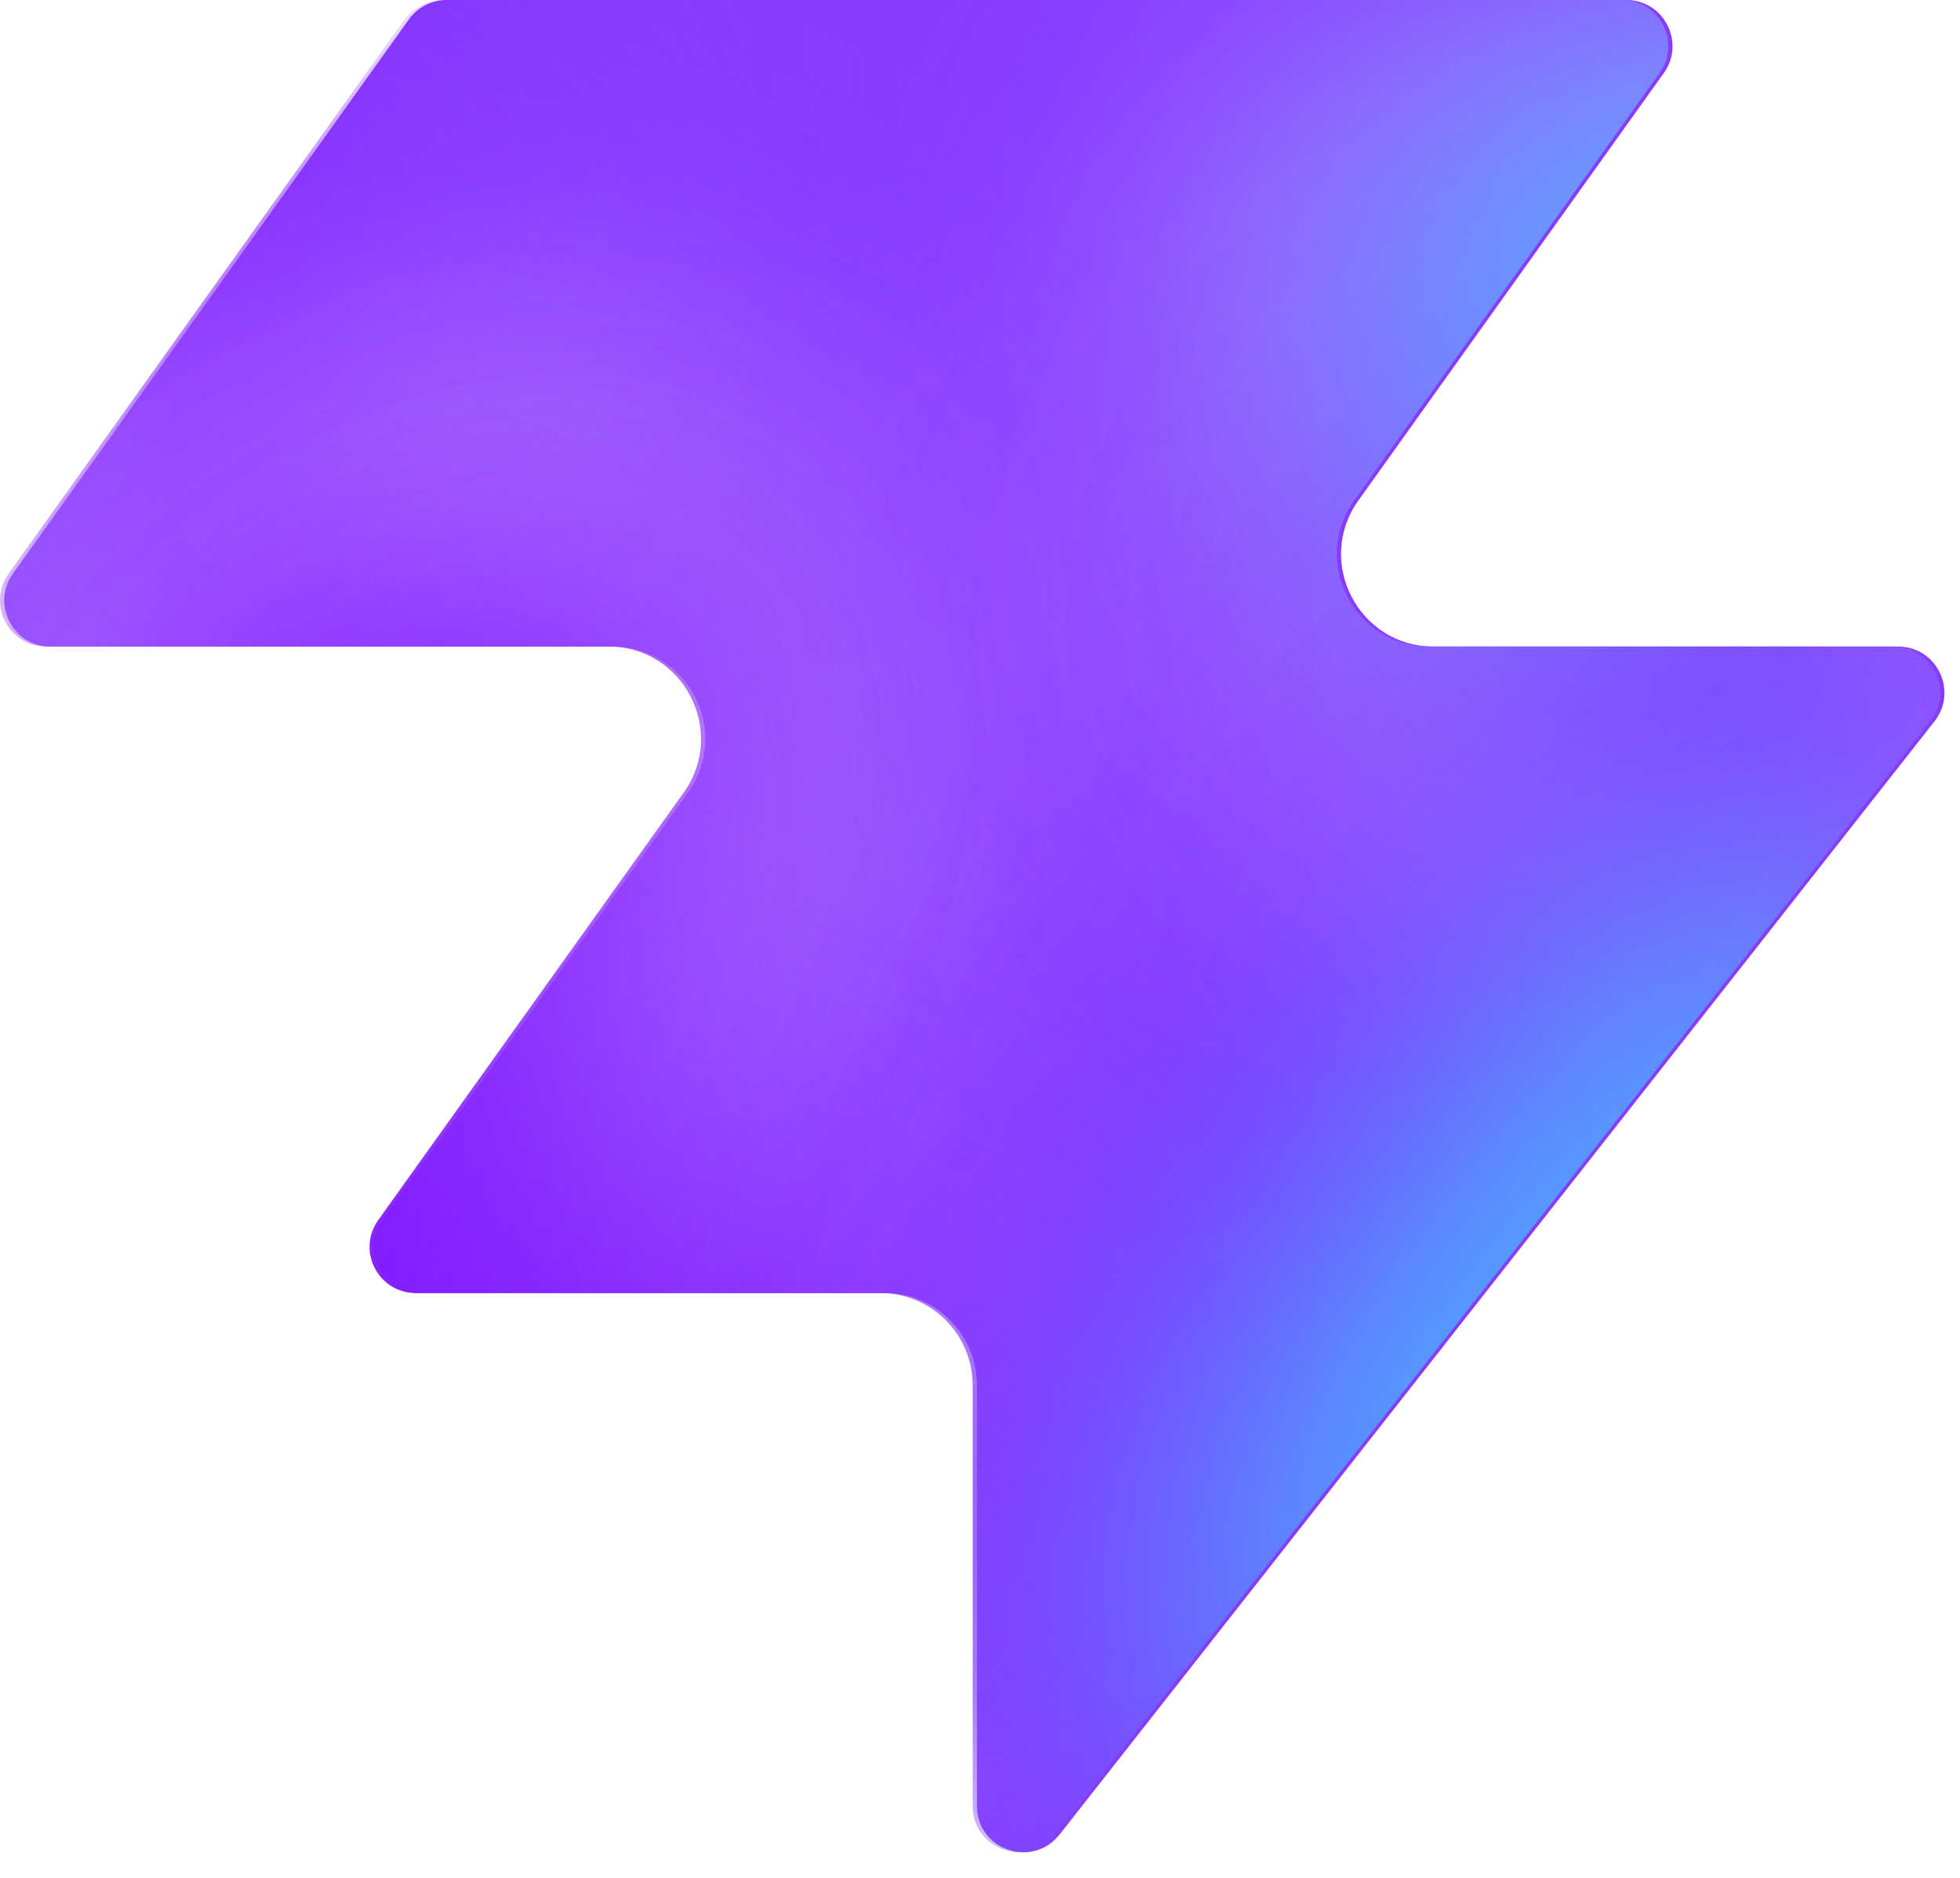
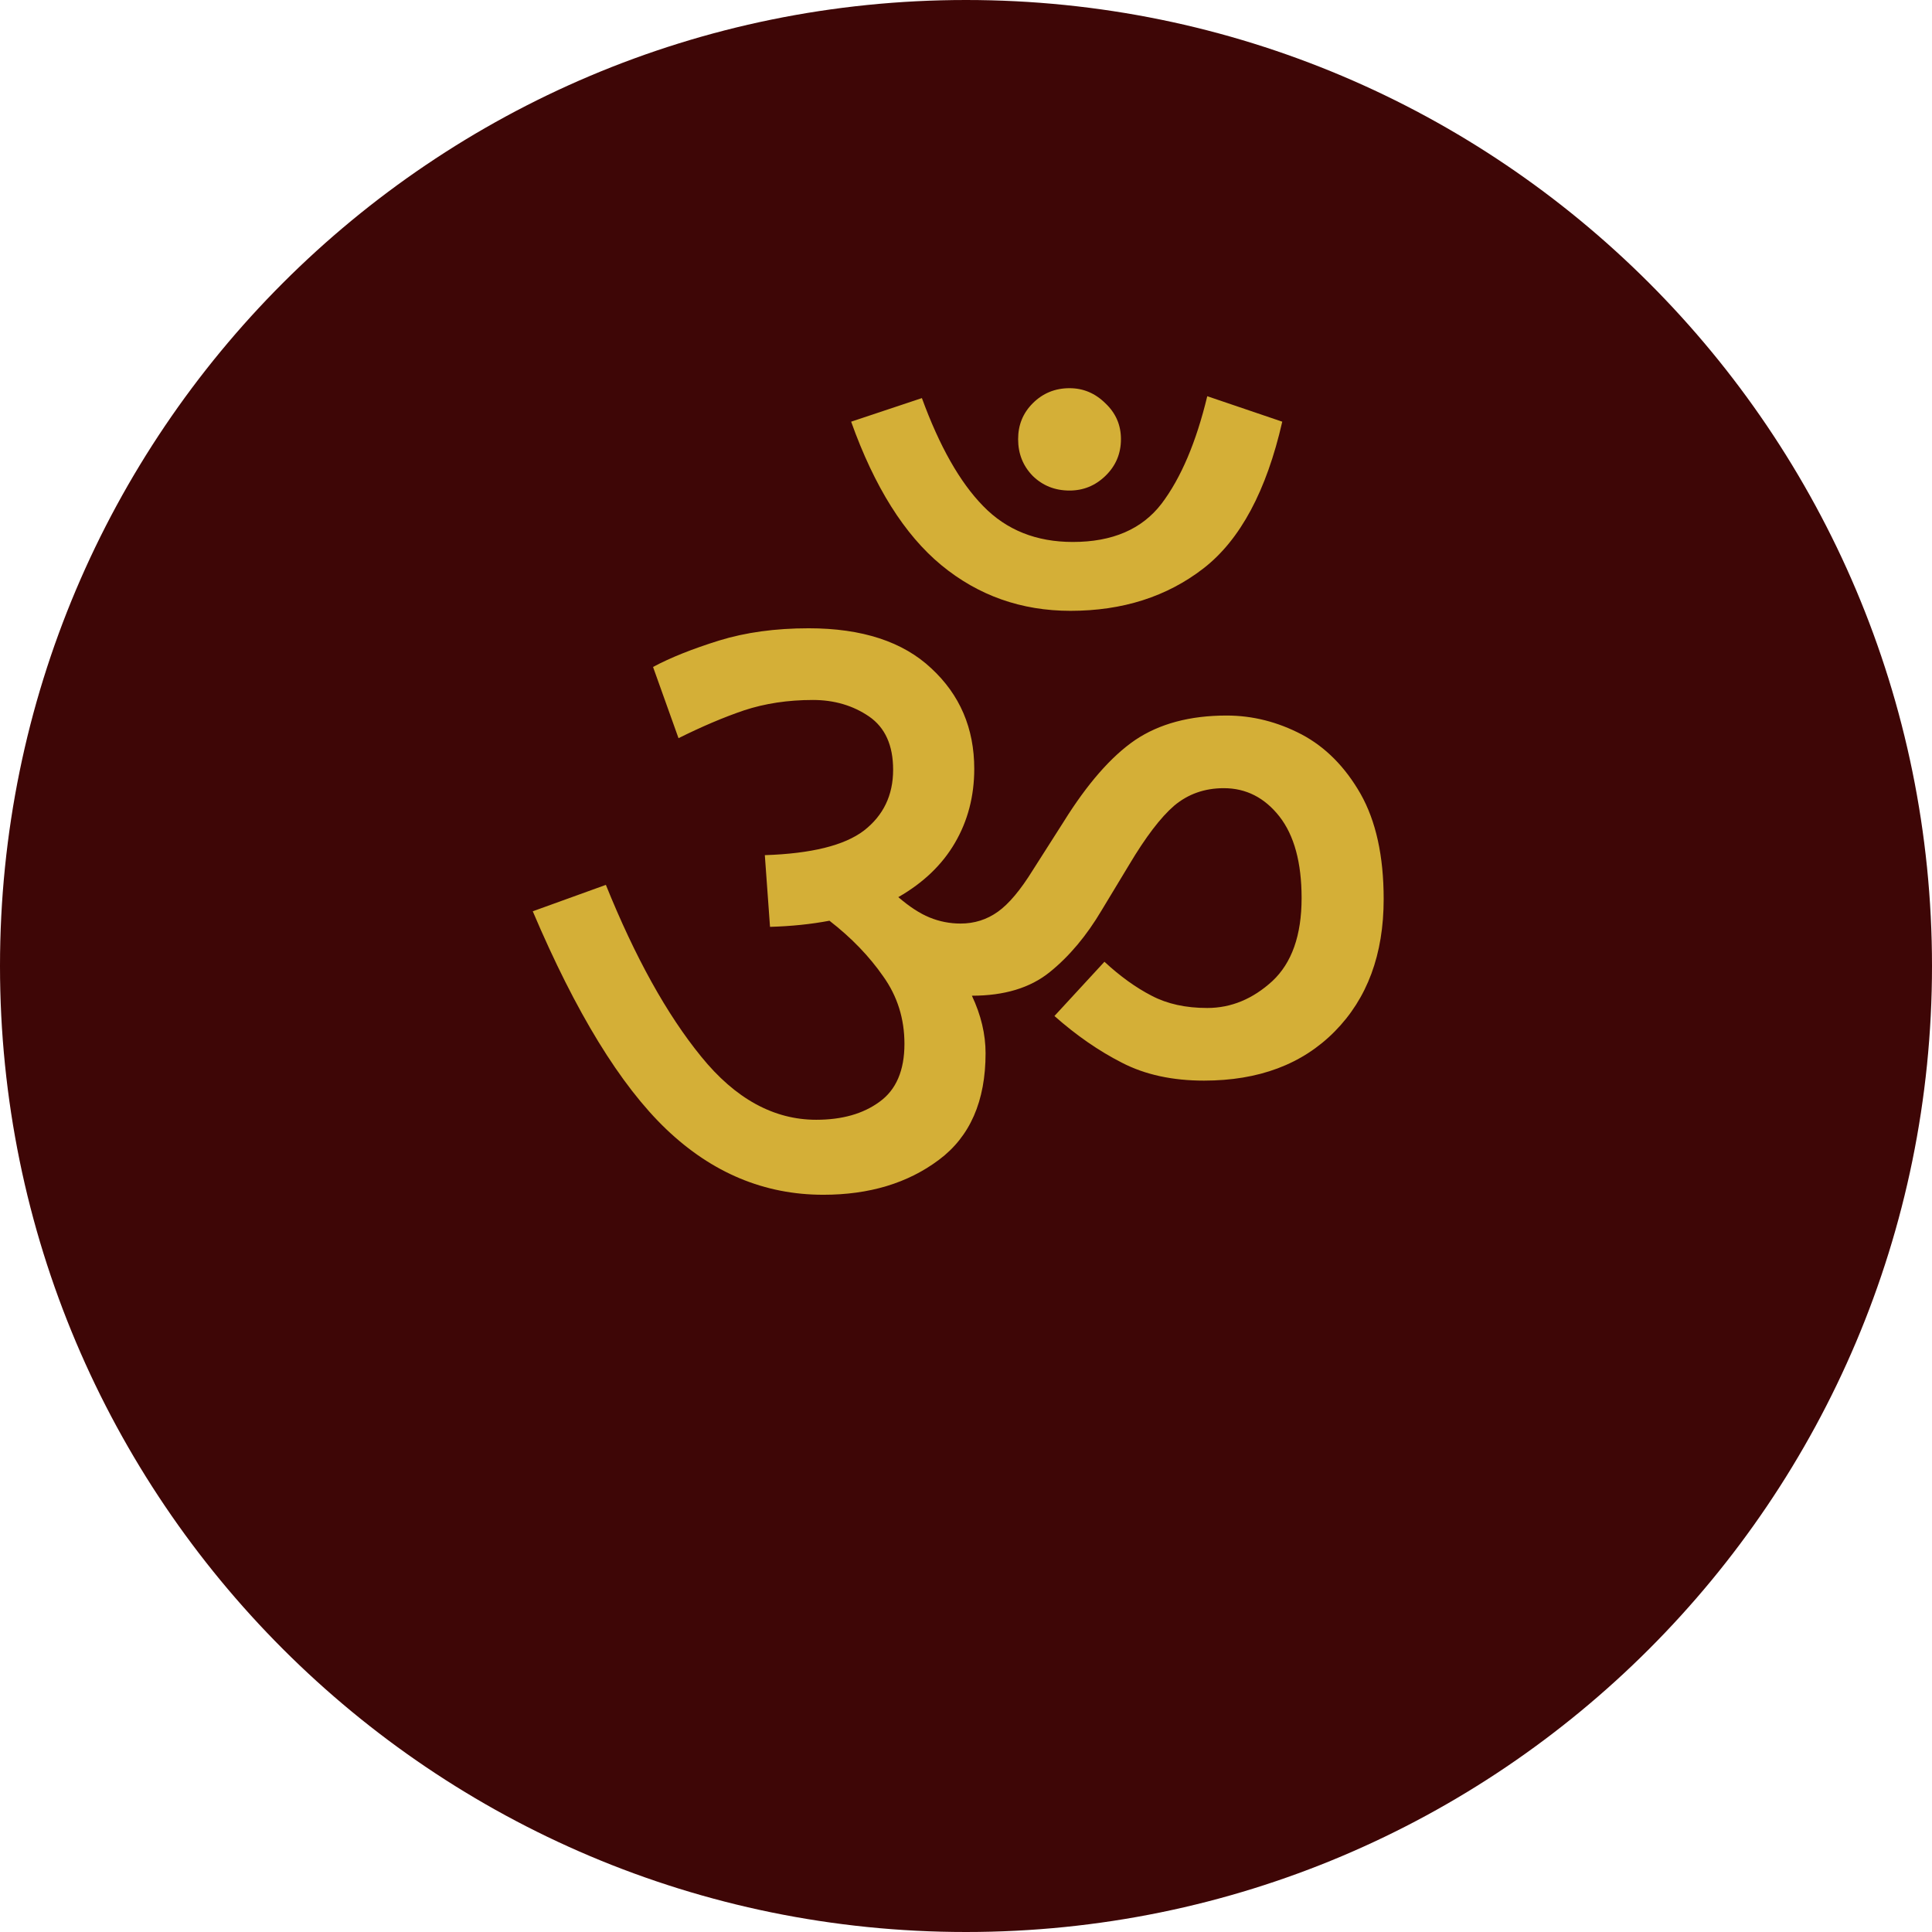
- <svg xmlns="http://www.w3.org/2000/svg" width="48" height="46" fill="none" viewBox="0 0 48 46">
-   <path fill="#863bff" d="M25.946 44.938c-.664.845-2.021.375-2.021-.698V33.937a2.26 2.26 0 0 0-2.262-2.262H10.287c-.92 0-1.456-1.04-.92-1.788l7.48-10.471c1.07-1.497 0-3.578-1.842-3.578H1.237c-.92 0-1.456-1.04-.92-1.788L10.013.474c.214-.297.556-.474.92-.474h28.894c.92 0 1.456 1.04.92 1.788l-7.48 10.471c-1.07 1.498 0 3.579 1.842 3.579h11.377c.943 0 1.473 1.088.89 1.83L25.947 44.94z" style="fill:#863bff;fill:color(display-p3 .525 .23 1);fill-opacity:1" />
-   <mask id="a" width="48" height="46" x="0" y="0" maskUnits="userSpaceOnUse" style="mask-type:alpha">
-     <path fill="#000" d="M25.842 44.938c-.664.844-2.021.375-2.021-.698V33.937a2.26 2.26 0 0 0-2.262-2.262H10.183c-.92 0-1.456-1.04-.92-1.788l7.48-10.471c1.07-1.498 0-3.579-1.842-3.579H1.133c-.92 0-1.456-1.04-.92-1.787L9.91.473c.214-.297.556-.474.92-.474h28.894c.92 0 1.456 1.04.92 1.788l-7.48 10.471c-1.07 1.498 0 3.578 1.842 3.578h11.377c.943 0 1.473 1.088.89 1.832L25.843 44.94z" style="fill:#000;fill-opacity:1" />
-   </mask>
-   <g mask="url(#a)">
-     <g filter="url(#b)">
-       <ellipse cx="5.508" cy="14.704" fill="#ede6ff" rx="5.508" ry="14.704" style="fill:#ede6ff;fill:color(display-p3 .927 .903 1);fill-opacity:1" transform="matrix(.00324 1 1 -.00324 -4.47 31.516)" />
-     </g>
-     <g filter="url(#c)">
-       <ellipse cx="10.399" cy="29.851" fill="#ede6ff" rx="10.399" ry="29.851" style="fill:#ede6ff;fill:color(display-p3 .927 .903 1);fill-opacity:1" transform="matrix(.00324 1 1 -.00324 -39.328 7.883)" />
-     </g>
-     <g filter="url(#d)">
-       <ellipse cx="5.508" cy="30.487" fill="#7e14ff" rx="5.508" ry="30.487" style="fill:#7e14ff;fill:color(display-p3 .492 .077 1);fill-opacity:1" transform="rotate(89.814 -25.913 -14.639)scale(1 -1)" />
-     </g>
-     <g filter="url(#e)">
-       <ellipse cx="5.508" cy="30.599" fill="#7e14ff" rx="5.508" ry="30.599" style="fill:#7e14ff;fill:color(display-p3 .492 .077 1);fill-opacity:1" transform="rotate(89.814 -32.644 -3.334)scale(1 -1)" />
-     </g>
-     <g filter="url(#f)">
-       <ellipse cx="5.508" cy="30.599" fill="#7e14ff" rx="5.508" ry="30.599" style="fill:#7e14ff;fill:color(display-p3 .492 .077 1);fill-opacity:1" transform="matrix(.00324 1 1 -.00324 -34.34 30.47)" />
-     </g>
-     <g filter="url(#g)">
-       <ellipse cx="14.072" cy="22.078" fill="#ede6ff" rx="14.072" ry="22.078" style="fill:#ede6ff;fill:color(display-p3 .927 .903 1);fill-opacity:1" transform="rotate(93.35 24.506 48.493)scale(-1 1)" />
-     </g>
-     <g filter="url(#h)">
-       <ellipse cx="3.47" cy="21.501" fill="#7e14ff" rx="3.47" ry="21.501" style="fill:#7e14ff;fill:color(display-p3 .492 .077 1);fill-opacity:1" transform="rotate(89.009 28.708 47.59)scale(-1 1)" />
-     </g>
-     <g filter="url(#i)">
-       <ellipse cx="3.47" cy="21.501" fill="#7e14ff" rx="3.47" ry="21.501" style="fill:#7e14ff;fill:color(display-p3 .492 .077 1);fill-opacity:1" transform="rotate(89.009 28.708 47.59)scale(-1 1)" />
-     </g>
-     <g filter="url(#j)">
-       <ellipse cx=".387" cy="8.972" fill="#7e14ff" rx="4.407" ry="29.108" style="fill:#7e14ff;fill:color(display-p3 .492 .077 1);fill-opacity:1" transform="rotate(39.51 .387 8.972)" />
-     </g>
-     <g filter="url(#k)">
-       <ellipse cx="47.523" cy="-6.092" fill="#7e14ff" rx="4.407" ry="29.108" style="fill:#7e14ff;fill:color(display-p3 .492 .077 1);fill-opacity:1" transform="rotate(37.892 47.523 -6.092)" />
-     </g>
-     <g filter="url(#l)">
-       <ellipse cx="41.412" cy="6.333" fill="#47bfff" rx="5.971" ry="9.665" style="fill:#47bfff;fill:color(display-p3 .28 .748 1);fill-opacity:1" transform="rotate(37.892 41.412 6.333)" />
-     </g>
-     <g filter="url(#m)">
-       <ellipse cx="-1.879" cy="38.332" fill="#7e14ff" rx="4.407" ry="29.108" style="fill:#7e14ff;fill:color(display-p3 .492 .077 1);fill-opacity:1" transform="rotate(37.892 -1.88 38.332)" />
-     </g>
-     <g filter="url(#n)">
-       <ellipse cx="-1.879" cy="38.332" fill="#7e14ff" rx="4.407" ry="29.108" style="fill:#7e14ff;fill:color(display-p3 .492 .077 1);fill-opacity:1" transform="rotate(37.892 -1.88 38.332)" />
-     </g>
-     <g filter="url(#o)">
-       <ellipse cx="35.651" cy="29.907" fill="#7e14ff" rx="4.407" ry="29.108" style="fill:#7e14ff;fill:color(display-p3 .492 .077 1);fill-opacity:1" transform="rotate(37.892 35.651 29.907)" />
-     </g>
-     <g filter="url(#p)">
-       <ellipse cx="38.418" cy="32.4" fill="#47bfff" rx="5.971" ry="15.297" style="fill:#47bfff;fill:color(display-p3 .28 .748 1);fill-opacity:1" transform="rotate(37.892 38.418 32.4)" />
-     </g>
-   </g>
-   <defs>
-     <filter id="b" width="60.045" height="41.654" x="-19.77" y="16.149" color-interpolation-filters="sRGB" filterUnits="userSpaceOnUse">
-       <feFlood flood-opacity="0" result="BackgroundImageFix" />
-       <feBlend in="SourceGraphic" in2="BackgroundImageFix" result="shape" />
-       <feGaussianBlur result="effect1_foregroundBlur_2002_17158" stdDeviation="7.659" />
-     </filter>
-     <filter id="c" width="90.34" height="51.437" x="-54.613" y="-7.533" color-interpolation-filters="sRGB" filterUnits="userSpaceOnUse">
-       <feFlood flood-opacity="0" result="BackgroundImageFix" />
-       <feBlend in="SourceGraphic" in2="BackgroundImageFix" result="shape" />
-       <feGaussianBlur result="effect1_foregroundBlur_2002_17158" stdDeviation="7.659" />
-     </filter>
-     <filter id="d" width="79.355" height="29.4" x="-49.64" y="2.03" color-interpolation-filters="sRGB" filterUnits="userSpaceOnUse">
-       <feFlood flood-opacity="0" result="BackgroundImageFix" />
-       <feBlend in="SourceGraphic" in2="BackgroundImageFix" result="shape" />
-       <feGaussianBlur result="effect1_foregroundBlur_2002_17158" stdDeviation="4.596" />
-     </filter>
-     <filter id="e" width="79.579" height="29.4" x="-45.045" y="20.029" color-interpolation-filters="sRGB" filterUnits="userSpaceOnUse">
-       <feFlood flood-opacity="0" result="BackgroundImageFix" />
-       <feBlend in="SourceGraphic" in2="BackgroundImageFix" result="shape" />
-       <feGaussianBlur result="effect1_foregroundBlur_2002_17158" stdDeviation="4.596" />
-     </filter>
-     <filter id="f" width="79.579" height="29.4" x="-43.513" y="21.178" color-interpolation-filters="sRGB" filterUnits="userSpaceOnUse">
-       <feFlood flood-opacity="0" result="BackgroundImageFix" />
-       <feBlend in="SourceGraphic" in2="BackgroundImageFix" result="shape" />
-       <feGaussianBlur result="effect1_foregroundBlur_2002_17158" stdDeviation="4.596" />
-     </filter>
-     <filter id="g" width="74.749" height="58.852" x="15.756" y="-17.901" color-interpolation-filters="sRGB" filterUnits="userSpaceOnUse">
-       <feFlood flood-opacity="0" result="BackgroundImageFix" />
-       <feBlend in="SourceGraphic" in2="BackgroundImageFix" result="shape" />
-       <feGaussianBlur result="effect1_foregroundBlur_2002_17158" stdDeviation="7.659" />
-     </filter>
-     <filter id="h" width="61.377" height="25.362" x="23.548" y="2.284" color-interpolation-filters="sRGB" filterUnits="userSpaceOnUse">
-       <feFlood flood-opacity="0" result="BackgroundImageFix" />
-       <feBlend in="SourceGraphic" in2="BackgroundImageFix" result="shape" />
-       <feGaussianBlur result="effect1_foregroundBlur_2002_17158" stdDeviation="4.596" />
-     </filter>
-     <filter id="i" width="61.377" height="25.362" x="23.548" y="2.284" color-interpolation-filters="sRGB" filterUnits="userSpaceOnUse">
-       <feFlood flood-opacity="0" result="BackgroundImageFix" />
-       <feBlend in="SourceGraphic" in2="BackgroundImageFix" result="shape" />
-       <feGaussianBlur result="effect1_foregroundBlur_2002_17158" stdDeviation="4.596" />
-     </filter>
-     <filter id="j" width="56.045" height="63.649" x="-27.636" y="-22.853" color-interpolation-filters="sRGB" filterUnits="userSpaceOnUse">
-       <feFlood flood-opacity="0" result="BackgroundImageFix" />
-       <feBlend in="SourceGraphic" in2="BackgroundImageFix" result="shape" />
-       <feGaussianBlur result="effect1_foregroundBlur_2002_17158" stdDeviation="4.596" />
-     </filter>
-     <filter id="k" width="54.814" height="64.646" x="20.116" y="-38.415" color-interpolation-filters="sRGB" filterUnits="userSpaceOnUse">
-       <feFlood flood-opacity="0" result="BackgroundImageFix" />
-       <feBlend in="SourceGraphic" in2="BackgroundImageFix" result="shape" />
-       <feGaussianBlur result="effect1_foregroundBlur_2002_17158" stdDeviation="4.596" />
-     </filter>
-     <filter id="l" width="33.541" height="35.313" x="24.641" y="-11.323" color-interpolation-filters="sRGB" filterUnits="userSpaceOnUse">
-       <feFlood flood-opacity="0" result="BackgroundImageFix" />
-       <feBlend in="SourceGraphic" in2="BackgroundImageFix" result="shape" />
-       <feGaussianBlur result="effect1_foregroundBlur_2002_17158" stdDeviation="4.596" />
-     </filter>
-     <filter id="m" width="54.814" height="64.646" x="-29.286" y="6.009" color-interpolation-filters="sRGB" filterUnits="userSpaceOnUse">
-       <feFlood flood-opacity="0" result="BackgroundImageFix" />
-       <feBlend in="SourceGraphic" in2="BackgroundImageFix" result="shape" />
-       <feGaussianBlur result="effect1_foregroundBlur_2002_17158" stdDeviation="4.596" />
-     </filter>
-     <filter id="n" width="54.814" height="64.646" x="-29.286" y="6.009" color-interpolation-filters="sRGB" filterUnits="userSpaceOnUse">
-       <feFlood flood-opacity="0" result="BackgroundImageFix" />
-       <feBlend in="SourceGraphic" in2="BackgroundImageFix" result="shape" />
-       <feGaussianBlur result="effect1_foregroundBlur_2002_17158" stdDeviation="4.596" />
-     </filter>
-     <filter id="o" width="54.814" height="64.646" x="8.244" y="-2.416" color-interpolation-filters="sRGB" filterUnits="userSpaceOnUse">
-       <feFlood flood-opacity="0" result="BackgroundImageFix" />
-       <feBlend in="SourceGraphic" in2="BackgroundImageFix" result="shape" />
-       <feGaussianBlur result="effect1_foregroundBlur_2002_17158" stdDeviation="4.596" />
-     </filter>
-     <filter id="p" width="39.409" height="43.623" x="18.713" y="10.588" color-interpolation-filters="sRGB" filterUnits="userSpaceOnUse">
-       <feFlood flood-opacity="0" result="BackgroundImageFix" />
-       <feBlend in="SourceGraphic" in2="BackgroundImageFix" result="shape" />
-       <feGaussianBlur result="effect1_foregroundBlur_2002_17158" stdDeviation="4.596" />
-     </filter>
-   </defs>
+ <svg xmlns="http://www.w3.org/2000/svg" viewBox="0 0 64 64">
+   <circle cx="32" cy="32" r="32" fill="#3e0606" />
+   <text x="32" y="34" font-size="34" text-anchor="middle" dominant-baseline="central" fill="#d4af37" font-family="'Noto Sans Devanagari', Arial, sans-serif">ॐ</text>
</svg>
